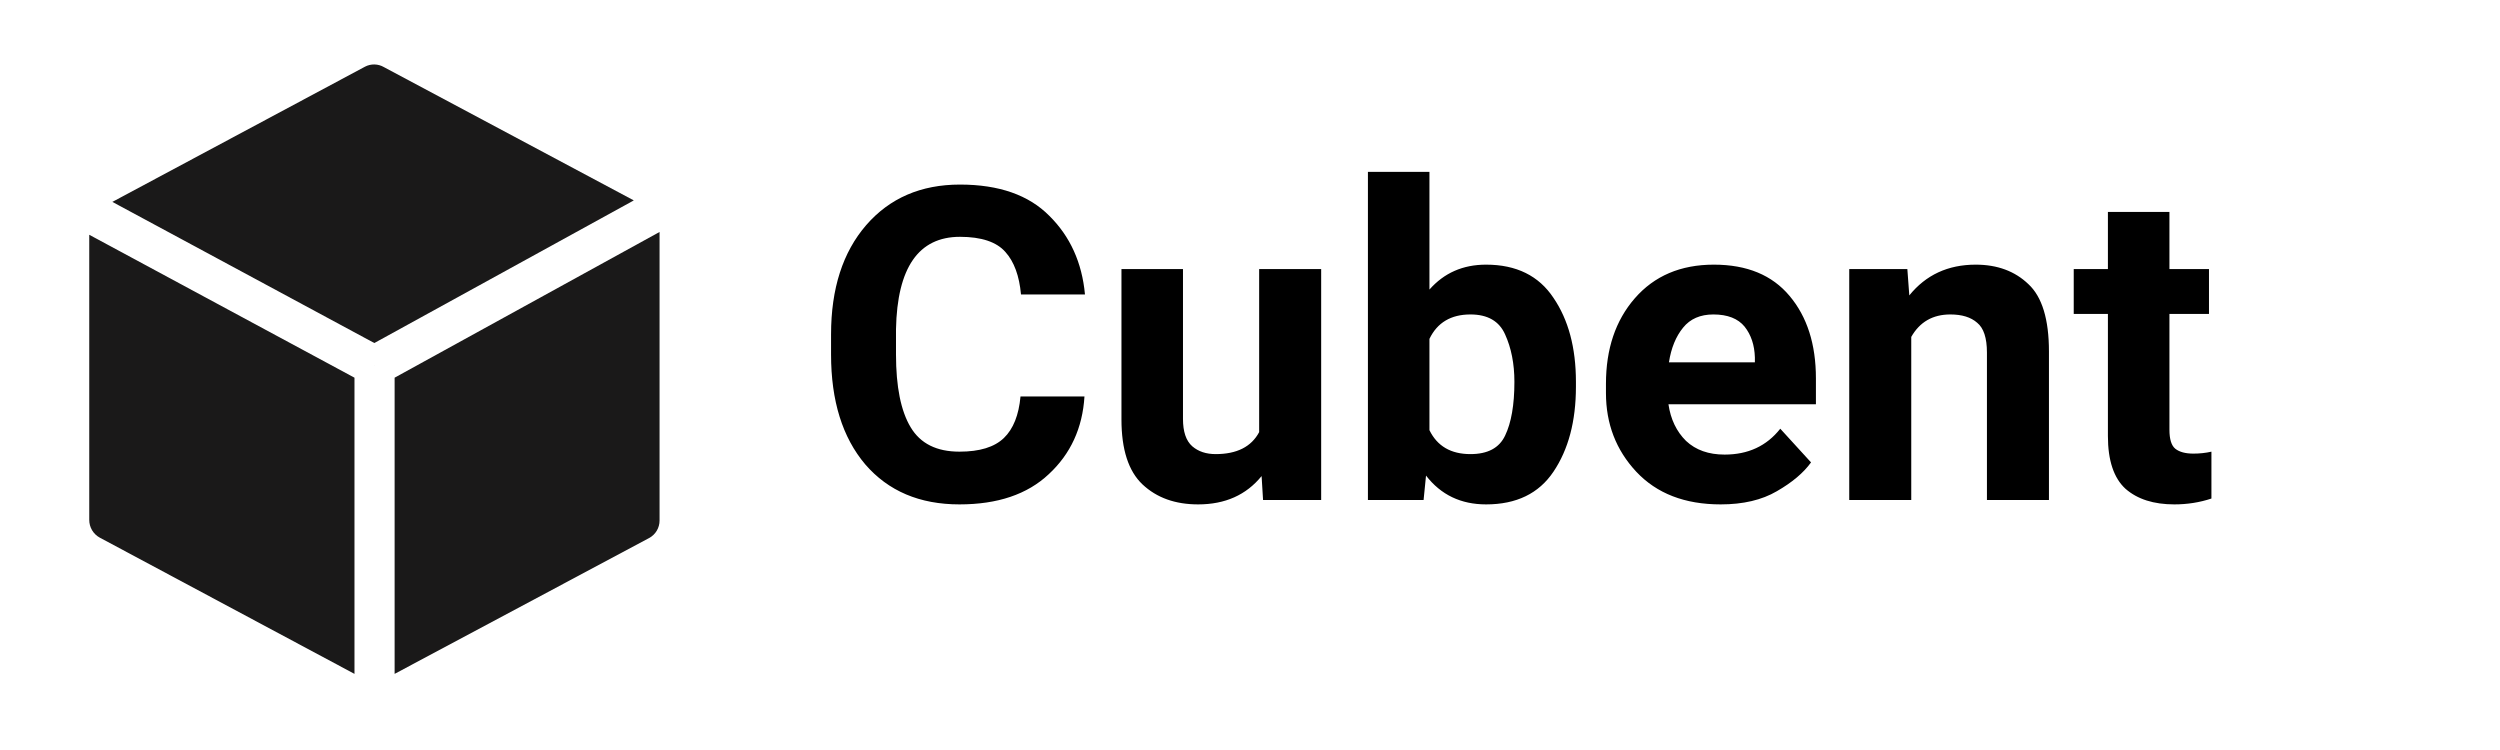
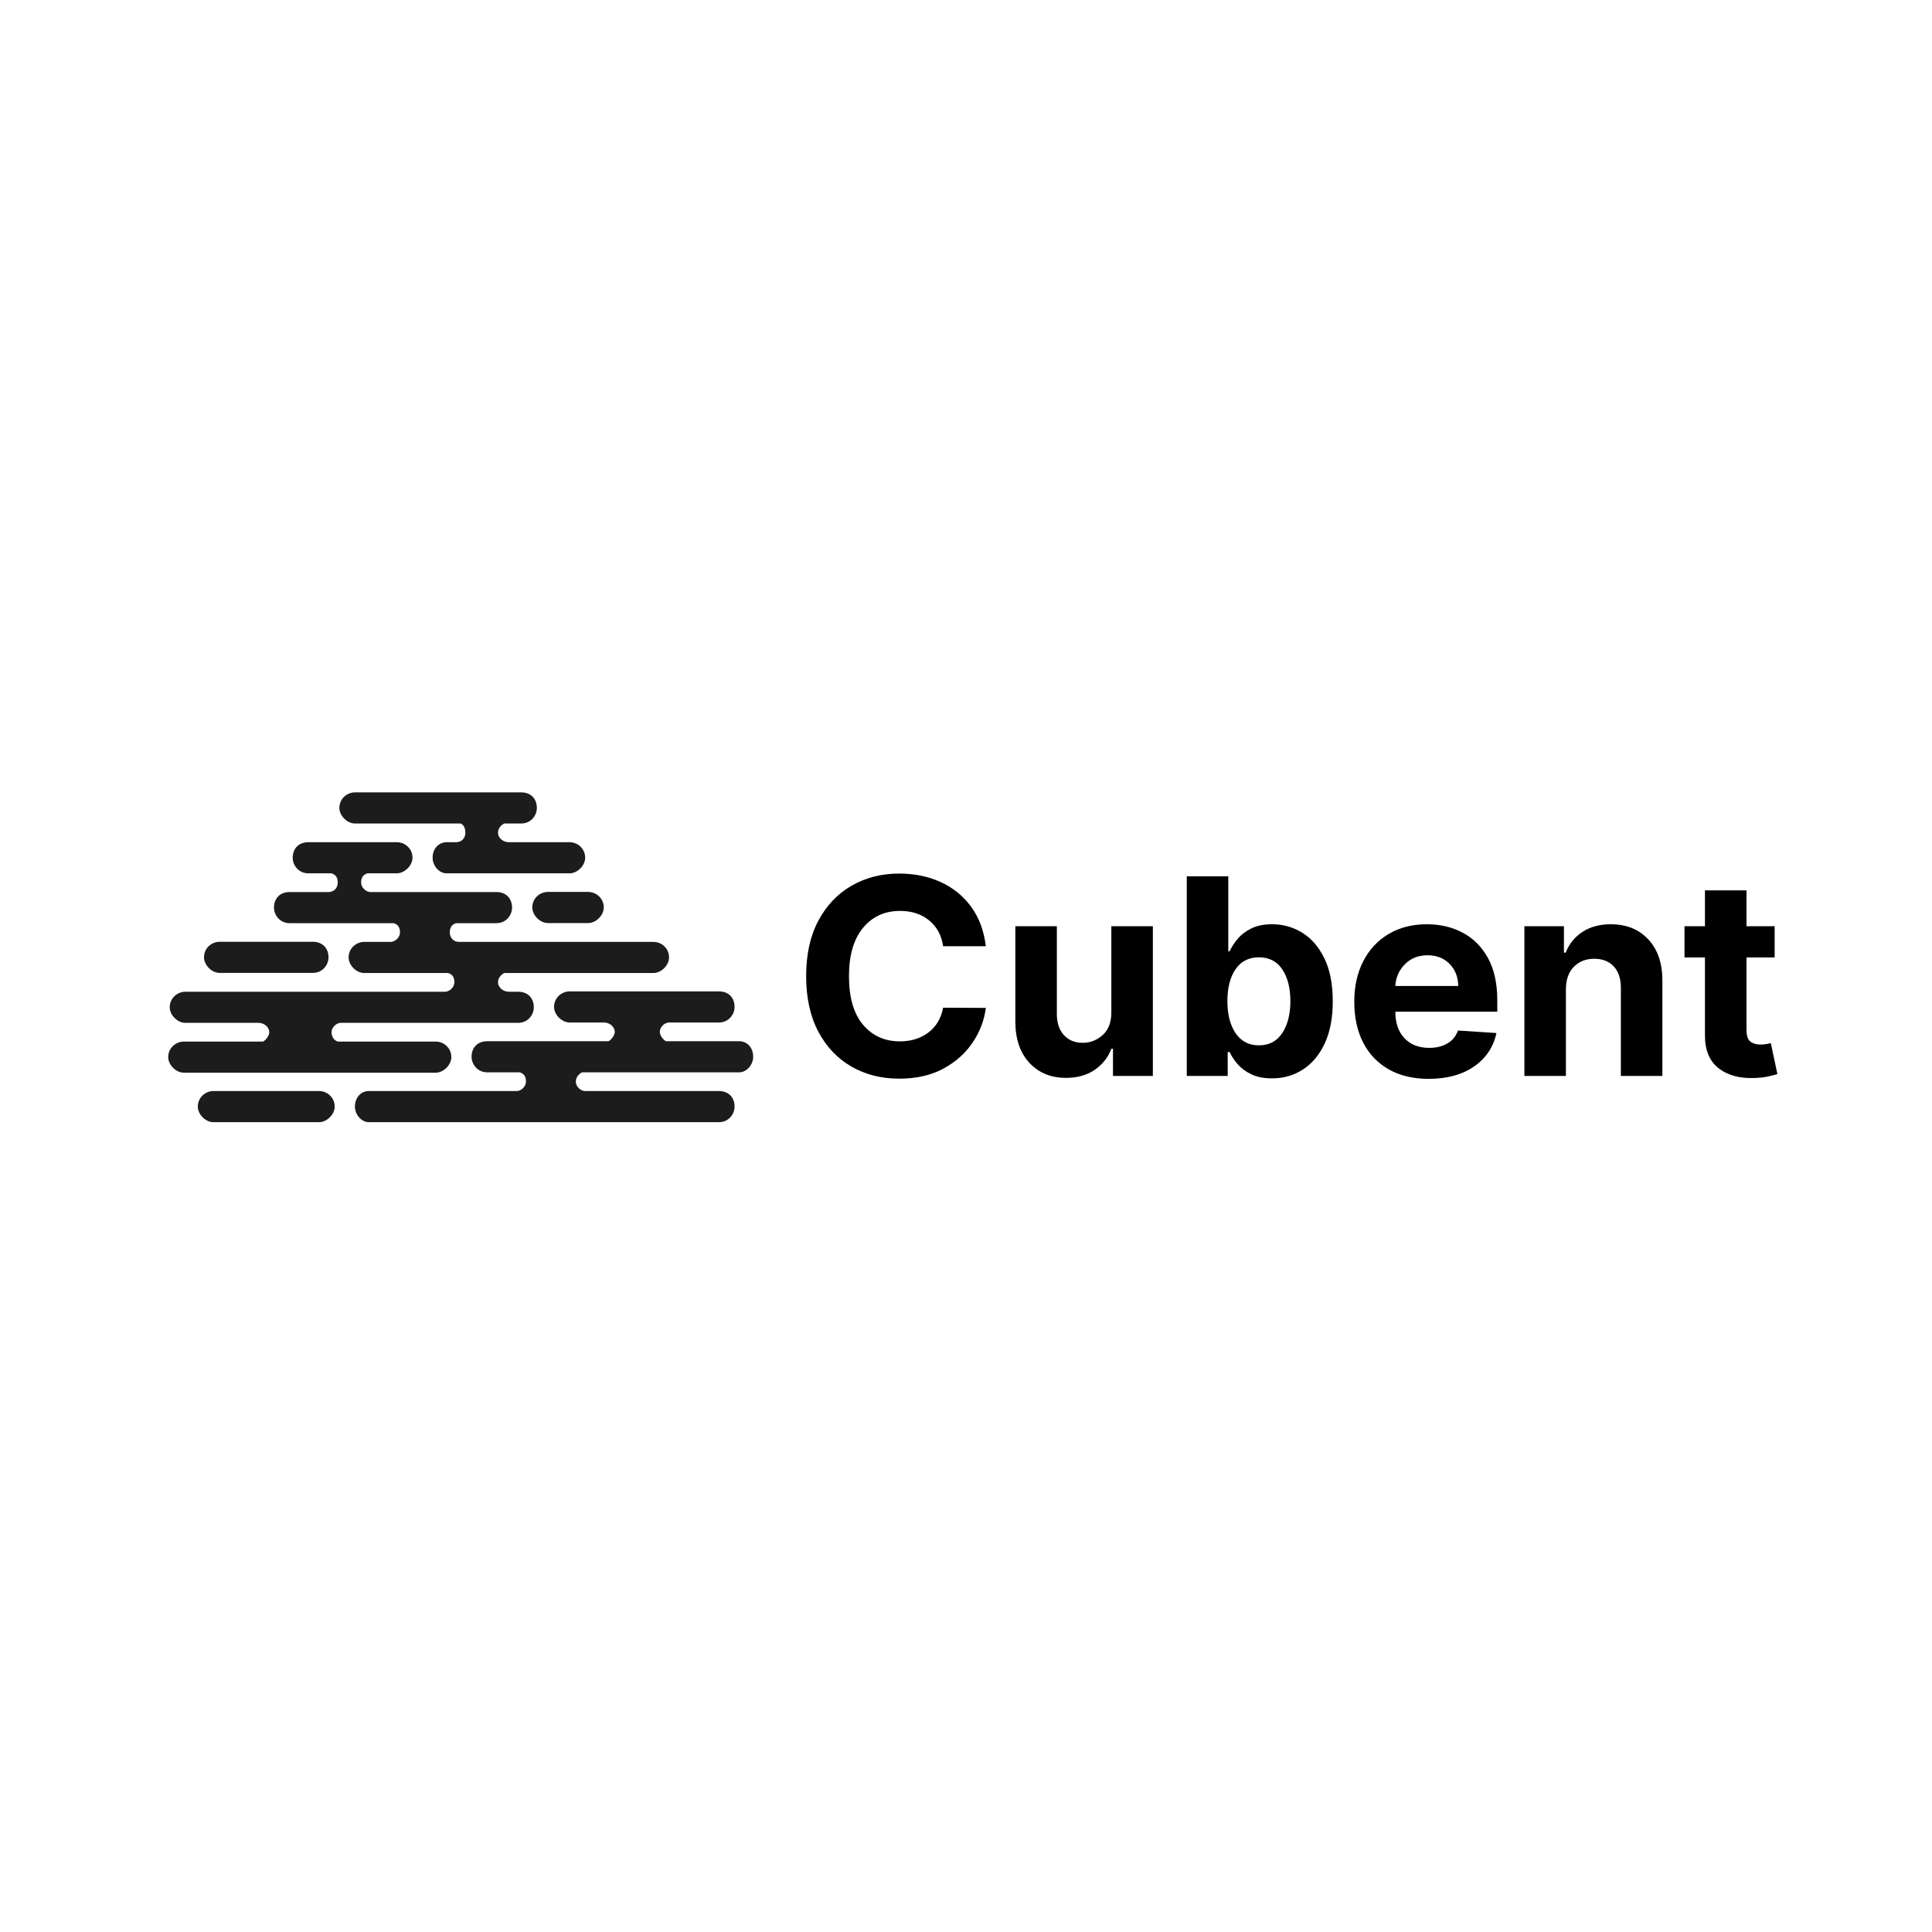
- <svg xmlns="http://www.w3.org/2000/svg" width="80" height="24" viewBox="0 0 80 24" fill="none">
-   <g transform="translate(0, 0) scale(0.0296, 0.0296)">
-     <defs>
-       <clipPath id="2ac95aedef">
-         <path d="M 31 0.371 L 596 0.371 L 596 302 L 31 302 Z M 31 0.371 " />
-       </clipPath>
-       <clipPath id="f34ac25ee1">
-         <rect x="0" width="625" y="0" height="673" />
-       </clipPath>
-     </defs>
-     <g transform="matrix(1,0,0,1,90,69)">
-       <g clip-path="url(#f34ac25ee1)">
-         <g clip-rule="nonzero" clip-path="url(#2ac95aedef)">
-           <path style="stroke:none;fill-rule:nonzero;fill:#1a1919;fill-opacity:1;" d="M 304.594 3.094 L 31.457 149.266 L 314.68 301.848 L 595.18 147.668 L 325.086 3.574 C 323.539 2.668 321.902 1.969 320.176 1.48 C 318.453 0.992 316.691 0.723 314.902 0.684 C 313.109 0.641 311.34 0.824 309.594 1.23 C 307.848 1.641 306.18 2.262 304.594 3.094 Z M 304.594 3.094 " />
-         </g>
-         <path style="stroke:none;fill-rule:nonzero;fill:#1a1919;fill-opacity:1;" d="M 611.668 512.703 C 612.527 512.246 613.352 511.73 614.141 511.16 C 614.93 510.59 615.676 509.973 616.383 509.301 C 617.086 508.629 617.742 507.914 618.348 507.152 C 618.957 506.391 619.508 505.594 620.008 504.758 C 620.504 503.922 620.945 503.059 621.328 502.164 C 621.707 501.266 622.027 500.352 622.281 499.41 C 622.539 498.473 622.73 497.52 622.855 496.555 C 622.98 495.59 623.043 494.621 623.035 493.648 L 623.035 181.77 L 336.613 339.309 L 336.613 659.516 Z M 611.668 512.703 " />
-         <path style="stroke:none;fill-rule:nonzero;fill:#1a1919;fill-opacity:1;" d="M 314.84 326.5 L 314.68 326.34 L 314.68 326.5 Z M 314.84 326.5 " />
-         <path style="stroke:none;fill-rule:nonzero;fill:#1a1919;fill-opacity:1;" d="M 6.48 493.008 C 6.477 493.988 6.539 494.961 6.664 495.93 C 6.793 496.902 6.984 497.855 7.242 498.801 C 7.496 499.746 7.816 500.668 8.195 501.57 C 8.578 502.469 9.016 503.34 9.516 504.184 C 10.012 505.023 10.562 505.828 11.172 506.598 C 11.777 507.363 12.434 508.086 13.137 508.766 C 13.84 509.445 14.586 510.074 15.375 510.652 C 16.164 511.23 16.988 511.754 17.848 512.223 L 293.223 659.516 L 293.223 339.309 L 6.48 184.809 Z M 6.48 493.008 " />
+ <svg xmlns="http://www.w3.org/2000/svg" width="200" height="200" zoomAndPan="magnify" viewBox="0 0 810 810" preserveAspectRatio="xMidYMid meet" version="1.2">
+   <defs>
+     <clipPath id="161ebd4150">
+       <path d="M 70.523 332.164 L 315.773 332.164 L 315.773 470.914 L 70.523 470.914 Z M 70.523 332.164 " />
+     </clipPath>
+   </defs>
+   <g id="555a687e19">
+     <g clip-rule="nonzero" clip-path="url(#161ebd4150)">
+       <path style=" stroke:none;fill-rule:nonzero;fill:#1c1c1c;fill-opacity:1;" d="M 142.281 338.73 C 142.281 341.969 145.52 345.254 148.805 345.254 L 193.148 345.254 C 194.473 345.891 195.109 347.215 195.109 349.18 C 195.109 351.141 193.785 353.102 191.188 353.102 L 187.262 353.102 C 184.023 353.102 181.375 355.703 181.375 359.625 C 181.375 362.863 183.977 366.148 187.262 366.148 L 238.812 366.148 C 242.051 366.148 245.336 362.914 245.336 359.625 C 245.336 355.703 242.102 353.102 238.812 353.102 L 213.355 353.102 C 210.758 353.102 208.793 351.141 208.793 349.18 C 208.793 347.215 210.117 345.941 211.395 345.254 L 218.555 345.254 C 222.48 345.254 225.078 342.016 225.078 338.73 C 225.078 334.805 222.48 332.207 218.555 332.207 L 148.805 332.207 C 145.52 332.207 142.281 334.805 142.281 338.73 Z M 172.938 359.625 C 172.938 355.703 169.703 353.102 166.414 353.102 L 129.234 353.102 C 125.312 353.102 122.711 355.703 122.711 359.625 C 122.711 362.863 125.312 366.148 129.234 366.148 L 138.996 366.148 C 140.957 366.789 141.598 368.113 141.598 370.074 C 141.598 372.035 140.273 373.996 137.672 373.996 L 121.387 373.996 C 117.465 373.996 114.863 376.598 114.863 380.52 C 114.863 383.758 117.465 387.043 121.387 387.043 L 165.09 387.043 C 167.055 387.684 167.691 389.008 167.691 390.969 C 167.691 392.93 165.73 394.895 163.766 394.895 L 152.68 394.895 C 149.445 394.895 146.156 397.492 146.156 401.418 C 146.156 404.652 149.395 407.941 152.68 407.941 L 187.898 407.941 C 189.863 408.578 190.5 409.902 190.5 411.863 C 190.5 413.824 188.535 415.789 186.574 415.789 L 77.684 415.789 C 74.445 415.789 71.16 418.387 71.16 422.312 C 71.16 425.551 74.398 428.836 77.684 428.836 L 108.34 428.836 C 110.941 428.836 112.902 430.797 112.902 432.758 C 112.902 434.082 111.578 435.996 110.301 436.684 L 77.047 436.684 C 73.809 436.684 70.523 439.281 70.523 443.207 C 70.523 446.445 73.762 449.73 77.047 449.73 L 182.699 449.73 C 185.938 449.73 189.223 446.492 189.223 443.207 C 189.223 439.281 185.988 436.684 182.699 436.684 L 141.598 436.684 C 139.633 436.047 138.996 434.082 138.996 432.758 C 138.996 430.797 140.957 428.836 142.922 428.836 L 217.281 428.836 C 221.203 428.836 223.805 425.598 223.805 422.312 C 223.805 418.387 221.203 415.789 217.281 415.789 L 213.355 415.789 C 210.758 415.789 208.793 413.824 208.793 411.863 C 208.793 409.902 210.117 408.625 211.395 407.941 L 273.98 407.941 C 277.219 407.941 280.504 404.703 280.504 401.418 C 280.504 397.492 277.27 394.895 273.98 394.895 L 192.512 394.895 C 189.91 394.895 188.586 392.93 188.586 390.969 C 188.586 389.008 189.223 387.73 191.188 387.043 L 208.156 387.043 C 212.082 387.043 214.68 383.809 214.68 380.52 C 214.68 376.598 212.082 373.996 208.156 373.996 L 155.332 373.996 C 153.367 373.996 151.406 372.035 151.406 370.074 C 151.406 368.113 152.043 366.836 154.004 366.148 L 166.414 366.148 C 169.652 366.102 172.938 362.863 172.938 359.625 Z M 148.805 463.957 C 148.805 467.191 151.406 470.48 154.691 470.48 L 301.449 470.48 C 305.375 470.48 307.973 467.242 307.973 463.957 C 307.973 460.031 305.375 457.43 301.449 457.43 L 245.336 457.43 C 243.375 457.43 241.414 455.469 241.414 453.508 C 241.414 451.547 242.738 450.27 244.012 449.582 L 309.887 449.582 C 313.125 449.582 315.773 446.348 315.773 443.059 C 315.773 439.137 313.172 436.535 309.887 436.535 L 279.23 436.535 C 277.906 435.898 276.629 433.938 276.629 432.613 C 276.629 430.648 278.594 428.688 280.555 428.688 L 301.449 428.688 C 305.375 428.688 307.973 425.449 307.973 422.164 C 307.973 418.242 305.375 415.641 301.449 415.641 L 238.812 415.641 C 235.574 415.641 232.289 418.242 232.289 422.164 C 232.289 425.402 235.527 428.688 238.812 428.688 L 253.184 428.688 C 255.785 428.688 257.746 430.648 257.746 432.613 C 257.746 433.938 256.422 435.852 255.148 436.535 L 204.234 436.535 C 200.309 436.535 197.711 439.137 197.711 443.059 C 197.711 446.297 200.309 449.582 204.234 449.582 L 217.918 449.582 C 219.879 450.223 220.52 451.547 220.52 453.508 C 220.52 455.469 218.555 457.43 216.594 457.43 L 154.645 457.43 C 151.406 457.43 148.805 460.031 148.805 463.957 Z M 82.934 463.957 C 82.934 467.191 86.168 470.48 89.457 470.48 L 133.797 470.48 C 137.035 470.48 140.32 467.242 140.32 463.957 C 140.32 460.031 137.082 457.43 133.797 457.43 L 89.457 457.43 C 86.168 457.43 82.934 460.031 82.934 463.957 Z M 85.531 401.367 C 85.531 404.605 88.77 407.891 92.055 407.891 L 131.199 407.891 C 135.121 407.891 137.723 404.652 137.723 401.367 C 137.723 397.445 135.121 394.844 131.199 394.844 L 92.055 394.844 C 88.77 394.844 85.531 397.445 85.531 401.367 Z M 223.168 380.473 C 223.168 383.711 226.402 386.996 229.691 386.996 L 246.613 386.996 C 249.848 386.996 253.137 383.758 253.137 380.473 C 253.137 376.547 249.898 373.949 246.613 373.949 L 229.641 373.949 C 226.402 373.949 223.168 376.547 223.168 380.473 Z M 223.168 380.473 " />
+     </g>
+     <g style="fill:#000000;fill-opacity:1;">
+       <g transform="translate(332.1863, 451.0931)">
+         <path style="stroke:none" d="M 81.125 -54.391 L 63.219 -54.391 C 62.539 -58.992 60.578 -62.609 57.328 -65.234 C 54.086 -67.867 50.047 -69.188 45.203 -69.188 C 38.711 -69.188 33.516 -66.805 29.609 -62.047 C 25.703 -57.297 23.75 -50.562 23.75 -41.844 C 23.75 -32.906 25.711 -26.113 29.641 -21.469 C 33.578 -16.82 38.723 -14.5 45.078 -14.5 C 49.785 -14.5 53.773 -15.734 57.047 -18.203 C 60.316 -20.672 62.375 -24.141 63.219 -28.609 L 81.125 -28.531 C 80.488 -23.406 78.66 -18.582 75.641 -14.062 C 72.617 -9.539 68.508 -5.875 63.312 -3.062 C 58.125 -0.258 51.945 1.141 44.781 1.141 C 37.32 1.141 30.656 -0.547 24.781 -3.922 C 18.914 -7.297 14.285 -12.188 10.891 -18.594 C 7.492 -25 5.797 -32.75 5.797 -41.844 C 5.797 -50.969 7.508 -58.734 10.938 -65.141 C 14.375 -71.547 19.035 -76.43 24.922 -79.797 C 30.805 -83.16 37.426 -84.844 44.781 -84.844 C 51.238 -84.844 57.062 -83.648 62.25 -81.266 C 67.445 -78.879 71.695 -75.414 75 -70.875 C 78.312 -66.344 80.352 -60.848 81.125 -54.391 Z M 81.125 -54.391 " />
+       </g>
+     </g>
+     <g style="fill:#000000;fill-opacity:1;">
+       <g transform="translate(418.7313, 451.0931)">
+         <path style="stroke:none" d="M 47.203 -26.719 L 47.203 -62.766 L 64.609 -62.766 L 64.609 0 L 47.891 0 L 47.891 -11.406 L 47.234 -11.406 C 45.816 -7.727 43.469 -4.77 40.188 -2.531 C 36.906 -0.301 32.91 0.812 28.203 0.812 C 21.879 0.812 16.758 -1.289 12.844 -5.5 C 8.938 -9.707 6.973 -15.473 6.953 -22.797 L 6.953 -62.766 L 24.359 -62.766 L 24.359 -25.906 C 24.379 -22.195 25.367 -19.266 27.328 -17.109 C 29.297 -14.961 31.926 -13.891 35.219 -13.891 C 38.352 -13.891 41.141 -14.977 43.578 -17.156 C 46.016 -19.344 47.223 -22.531 47.203 -26.719 Z M 47.203 -26.719 " />
+       </g>
+     </g>
+     <g style="fill:#000000;fill-opacity:1;">
+       <g transform="translate(490.2801, 451.0931)">
+         <path style="stroke:none" d="M 7.281 0 L 7.281 -83.688 L 24.688 -83.688 L 24.688 -52.234 L 25.219 -52.234 C 26.008 -53.941 27.125 -55.664 28.562 -57.406 C 30.008 -59.156 31.914 -60.625 34.281 -61.812 C 36.656 -63 39.586 -63.594 43.078 -63.594 C 47.68 -63.594 51.898 -62.398 55.734 -60.016 C 59.578 -57.629 62.66 -54.047 64.984 -49.266 C 67.316 -44.484 68.484 -38.492 68.484 -31.297 C 68.484 -24.297 67.352 -18.391 65.094 -13.578 C 62.832 -8.773 59.781 -5.141 55.938 -2.672 C 52.102 -0.211 47.801 1.016 43.031 1.016 C 39.656 1.016 36.785 0.457 34.422 -0.656 C 32.066 -1.77 30.145 -3.176 28.656 -4.875 C 27.176 -6.582 26.031 -8.305 25.219 -10.047 L 24.438 -10.047 L 24.438 0 Z M 24.312 -31.391 C 24.312 -25.797 25.461 -21.301 27.766 -17.906 C 30.066 -14.52 33.316 -12.828 37.516 -12.828 C 41.797 -12.828 45.066 -14.551 47.328 -18 C 49.586 -21.445 50.719 -25.91 50.719 -31.391 C 50.719 -36.836 49.594 -41.254 47.344 -44.641 C 45.094 -48.035 41.816 -49.734 37.516 -49.734 C 33.297 -49.734 30.039 -48.078 27.75 -44.766 C 25.457 -41.453 24.312 -36.992 24.312 -31.391 Z M 24.312 -31.391 " />
+       </g>
+     </g>
+     <g style="fill:#000000;fill-opacity:1;">
+       <g transform="translate(563.3816, 451.0931)">
+         <path style="stroke:none" d="M 35.547 1.219 C 29.117 1.219 23.578 -0.094 18.922 -2.719 C 14.266 -5.344 10.68 -9.07 8.172 -13.906 C 5.66 -18.75 4.406 -24.477 4.406 -31.094 C 4.406 -37.551 5.66 -43.219 8.172 -48.094 C 10.68 -52.977 14.219 -56.781 18.781 -59.5 C 23.344 -62.227 28.703 -63.594 34.859 -63.594 C 40.391 -63.594 45.379 -62.422 49.828 -60.078 C 54.285 -57.734 57.82 -54.195 60.438 -49.469 C 63.051 -44.738 64.359 -38.82 64.359 -31.719 L 64.359 -26.938 L 21.625 -26.938 L 21.625 -26.891 C 21.625 -22.203 22.898 -18.508 25.453 -15.812 C 28.016 -13.113 31.477 -11.766 35.844 -11.766 C 38.758 -11.766 41.281 -12.379 43.406 -13.609 C 45.531 -14.836 47.023 -16.648 47.891 -19.047 L 64 -17.984 C 62.77 -12.148 59.66 -7.488 54.672 -4 C 49.691 -0.52 43.316 1.219 35.547 1.219 Z M 21.625 -37.719 L 47.984 -37.719 C 47.953 -41.445 46.75 -44.523 44.375 -46.953 C 42.008 -49.379 38.93 -50.594 35.141 -50.594 C 31.273 -50.594 28.102 -49.336 25.625 -46.828 C 23.145 -44.328 21.812 -41.289 21.625 -37.719 Z M 21.625 -37.719 " />
+       </g>
+     </g>
+     <g style="fill:#000000;fill-opacity:1;">
+       <g transform="translate(632.1518, 451.0931)">
+         <path style="stroke:none" d="M 24.359 -36.281 L 24.359 0 L 6.953 0 L 6.953 -62.766 L 23.531 -62.766 L 23.531 -51.703 L 24.281 -51.703 C 25.695 -55.348 28.031 -58.238 31.281 -60.375 C 34.539 -62.52 38.5 -63.594 43.156 -63.594 C 49.695 -63.594 54.941 -61.484 58.891 -57.266 C 62.836 -53.055 64.812 -47.289 64.812 -39.969 L 64.812 0 L 47.406 0 L 47.406 -36.859 C 47.426 -40.703 46.441 -43.707 44.453 -45.875 C 42.473 -48.039 39.738 -49.125 36.25 -49.125 C 32.727 -49.125 29.867 -48 27.672 -45.75 C 25.484 -43.5 24.379 -40.344 24.359 -36.281 Z M 24.359 -36.281 " />
+       </g>
+     </g>
+     <g style="fill:#000000;fill-opacity:1;">
+       <g transform="translate(703.7006, 451.0931)">
+         <path style="stroke:none" d="M 40.328 -62.766 L 40.328 -49.688 L 28.531 -49.688 L 28.531 -19.281 C 28.531 -16.883 29.07 -15.266 30.156 -14.422 C 31.25 -13.578 32.664 -13.156 34.406 -13.156 C 35.227 -13.156 36.047 -13.227 36.859 -13.375 C 37.68 -13.531 38.305 -13.648 38.734 -13.734 L 41.484 -0.781 C 40.609 -0.508 39.379 -0.191 37.797 0.172 C 36.223 0.547 34.301 0.773 32.031 0.859 C 25.719 1.129 20.645 -0.238 16.812 -3.25 C 12.988 -6.258 11.086 -10.844 11.109 -17 L 11.109 -49.688 L 2.531 -49.688 L 2.531 -62.766 L 11.109 -62.766 L 11.109 -77.812 L 28.531 -77.812 L 28.531 -62.766 Z M 40.328 -62.766 " />
      </g>
    </g>
  </g>
-   <text x="26" y="16" font-family="system-ui, -apple-system, BlinkMacSystemFont, 'Segoe UI', Roboto, sans-serif" font-size="14" font-weight="600" fill="currentColor">Cubent</text>
</svg>
